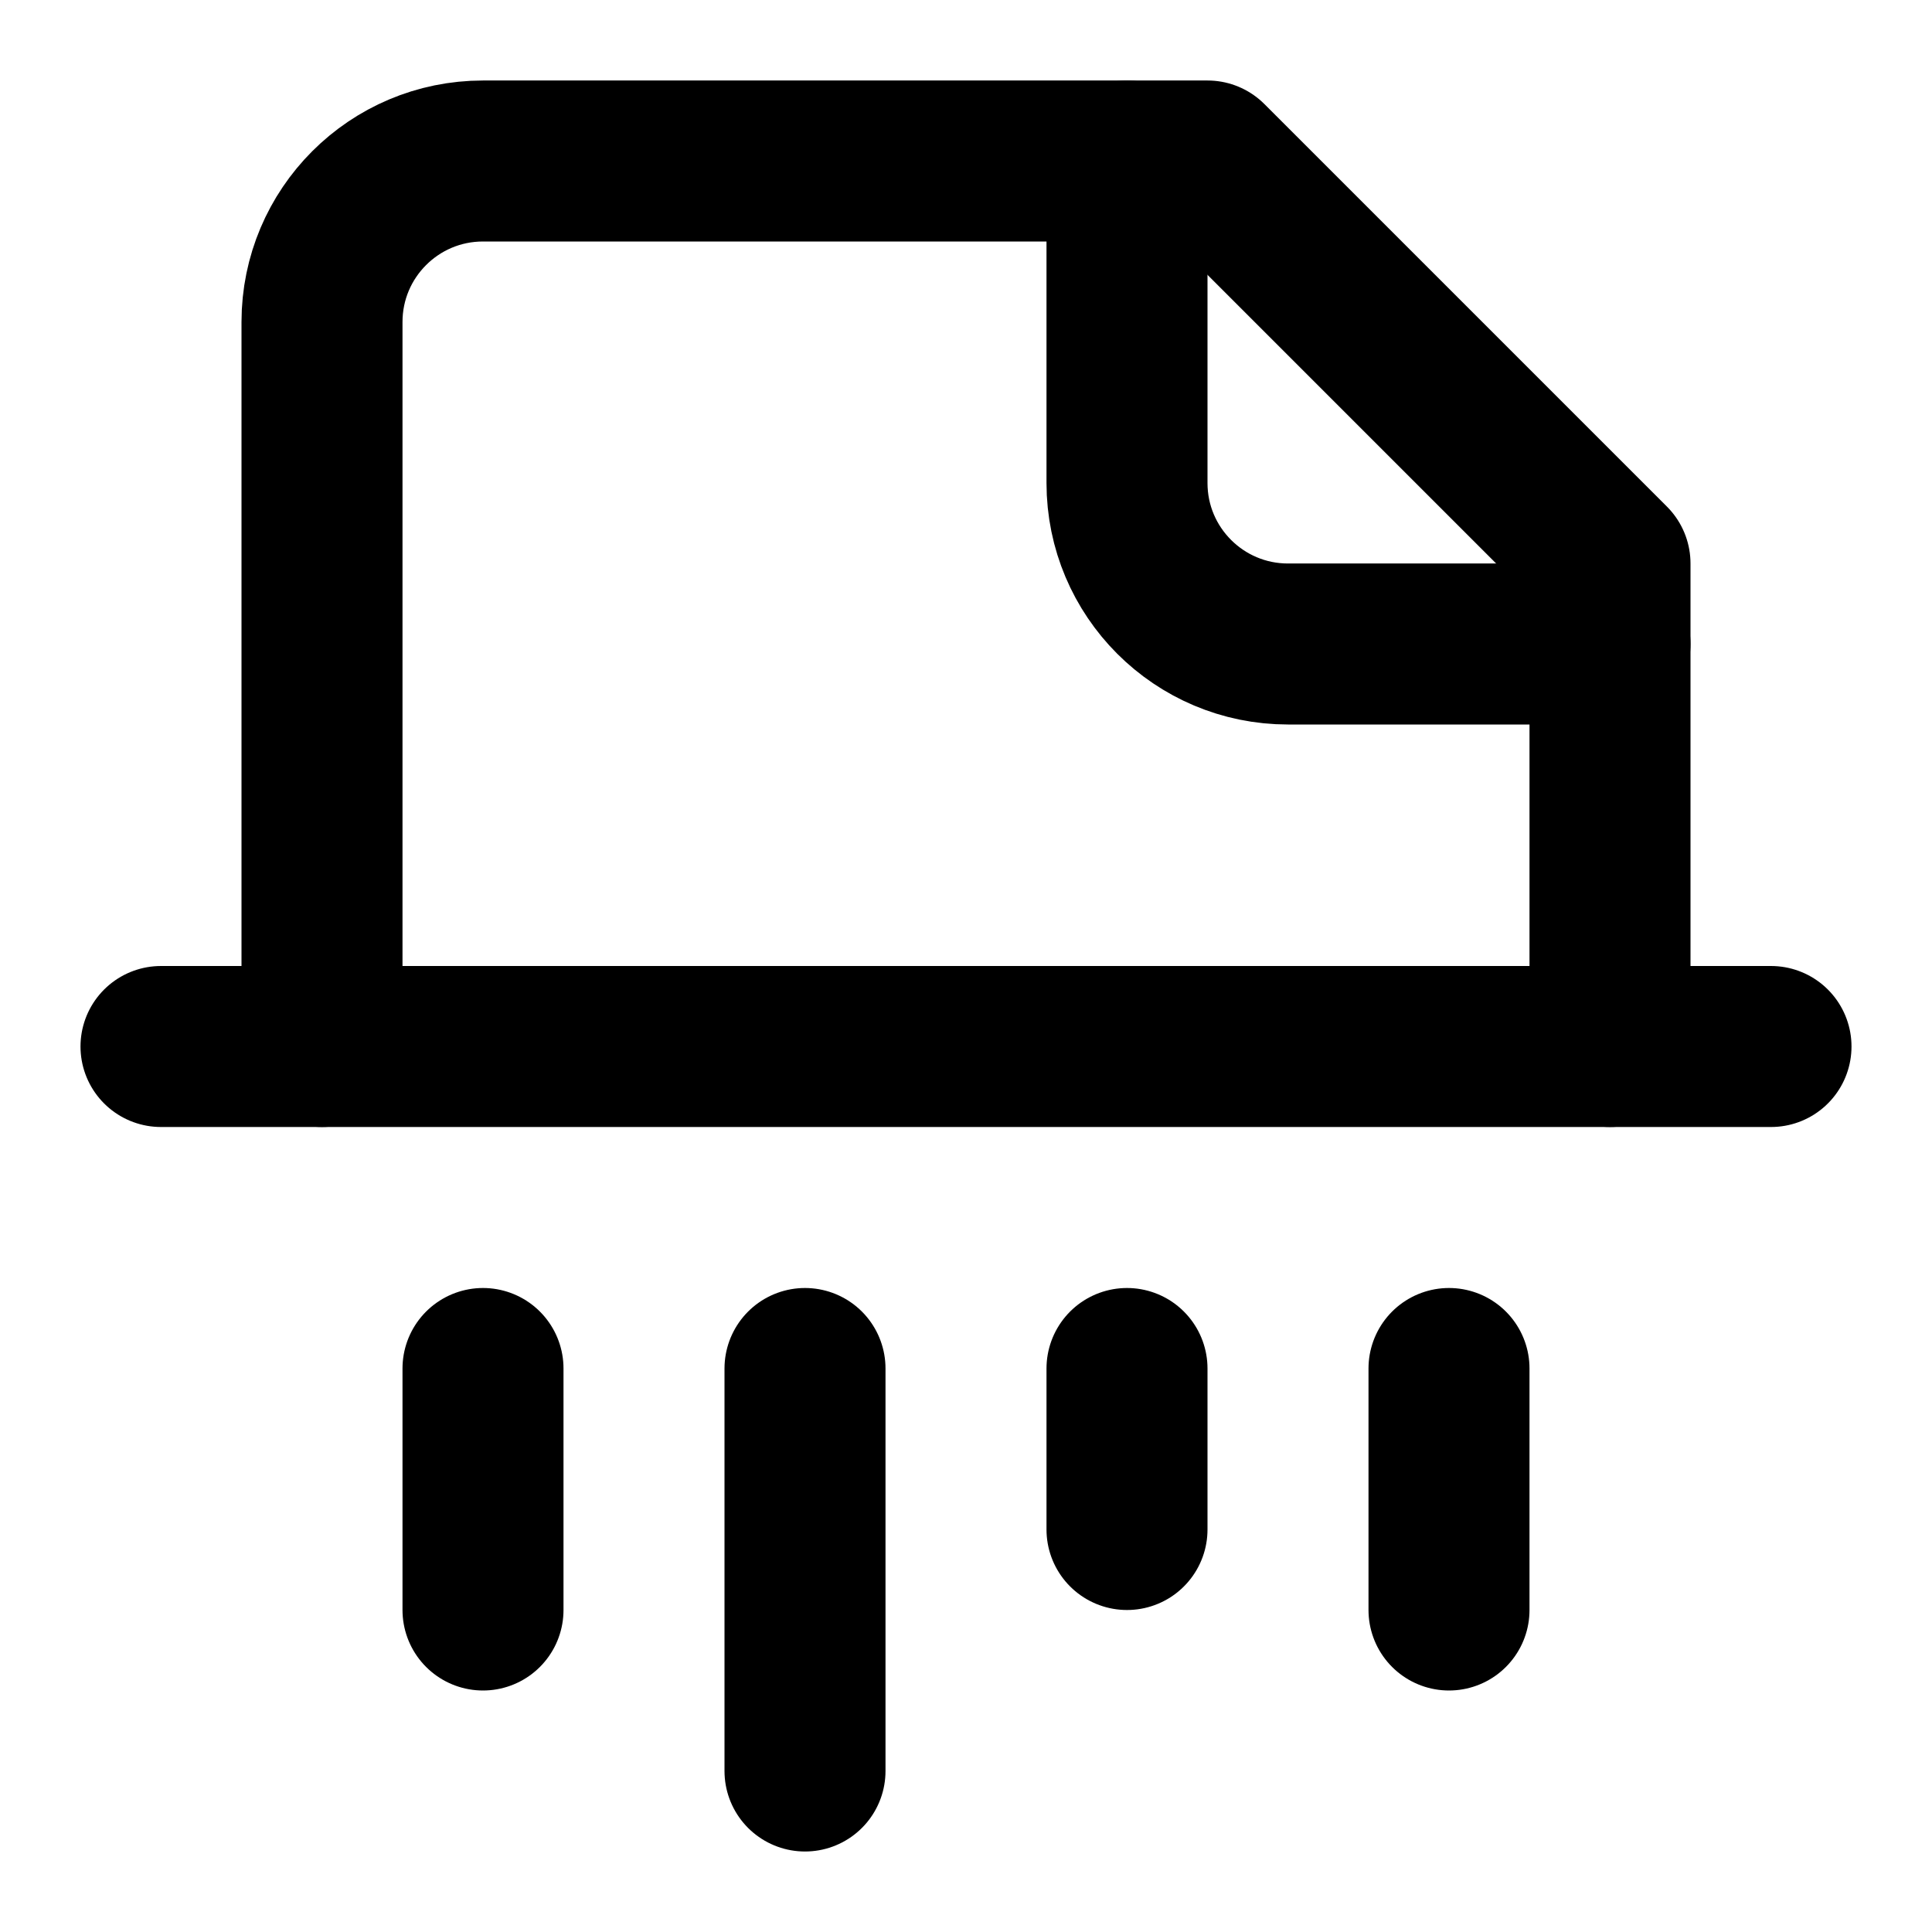
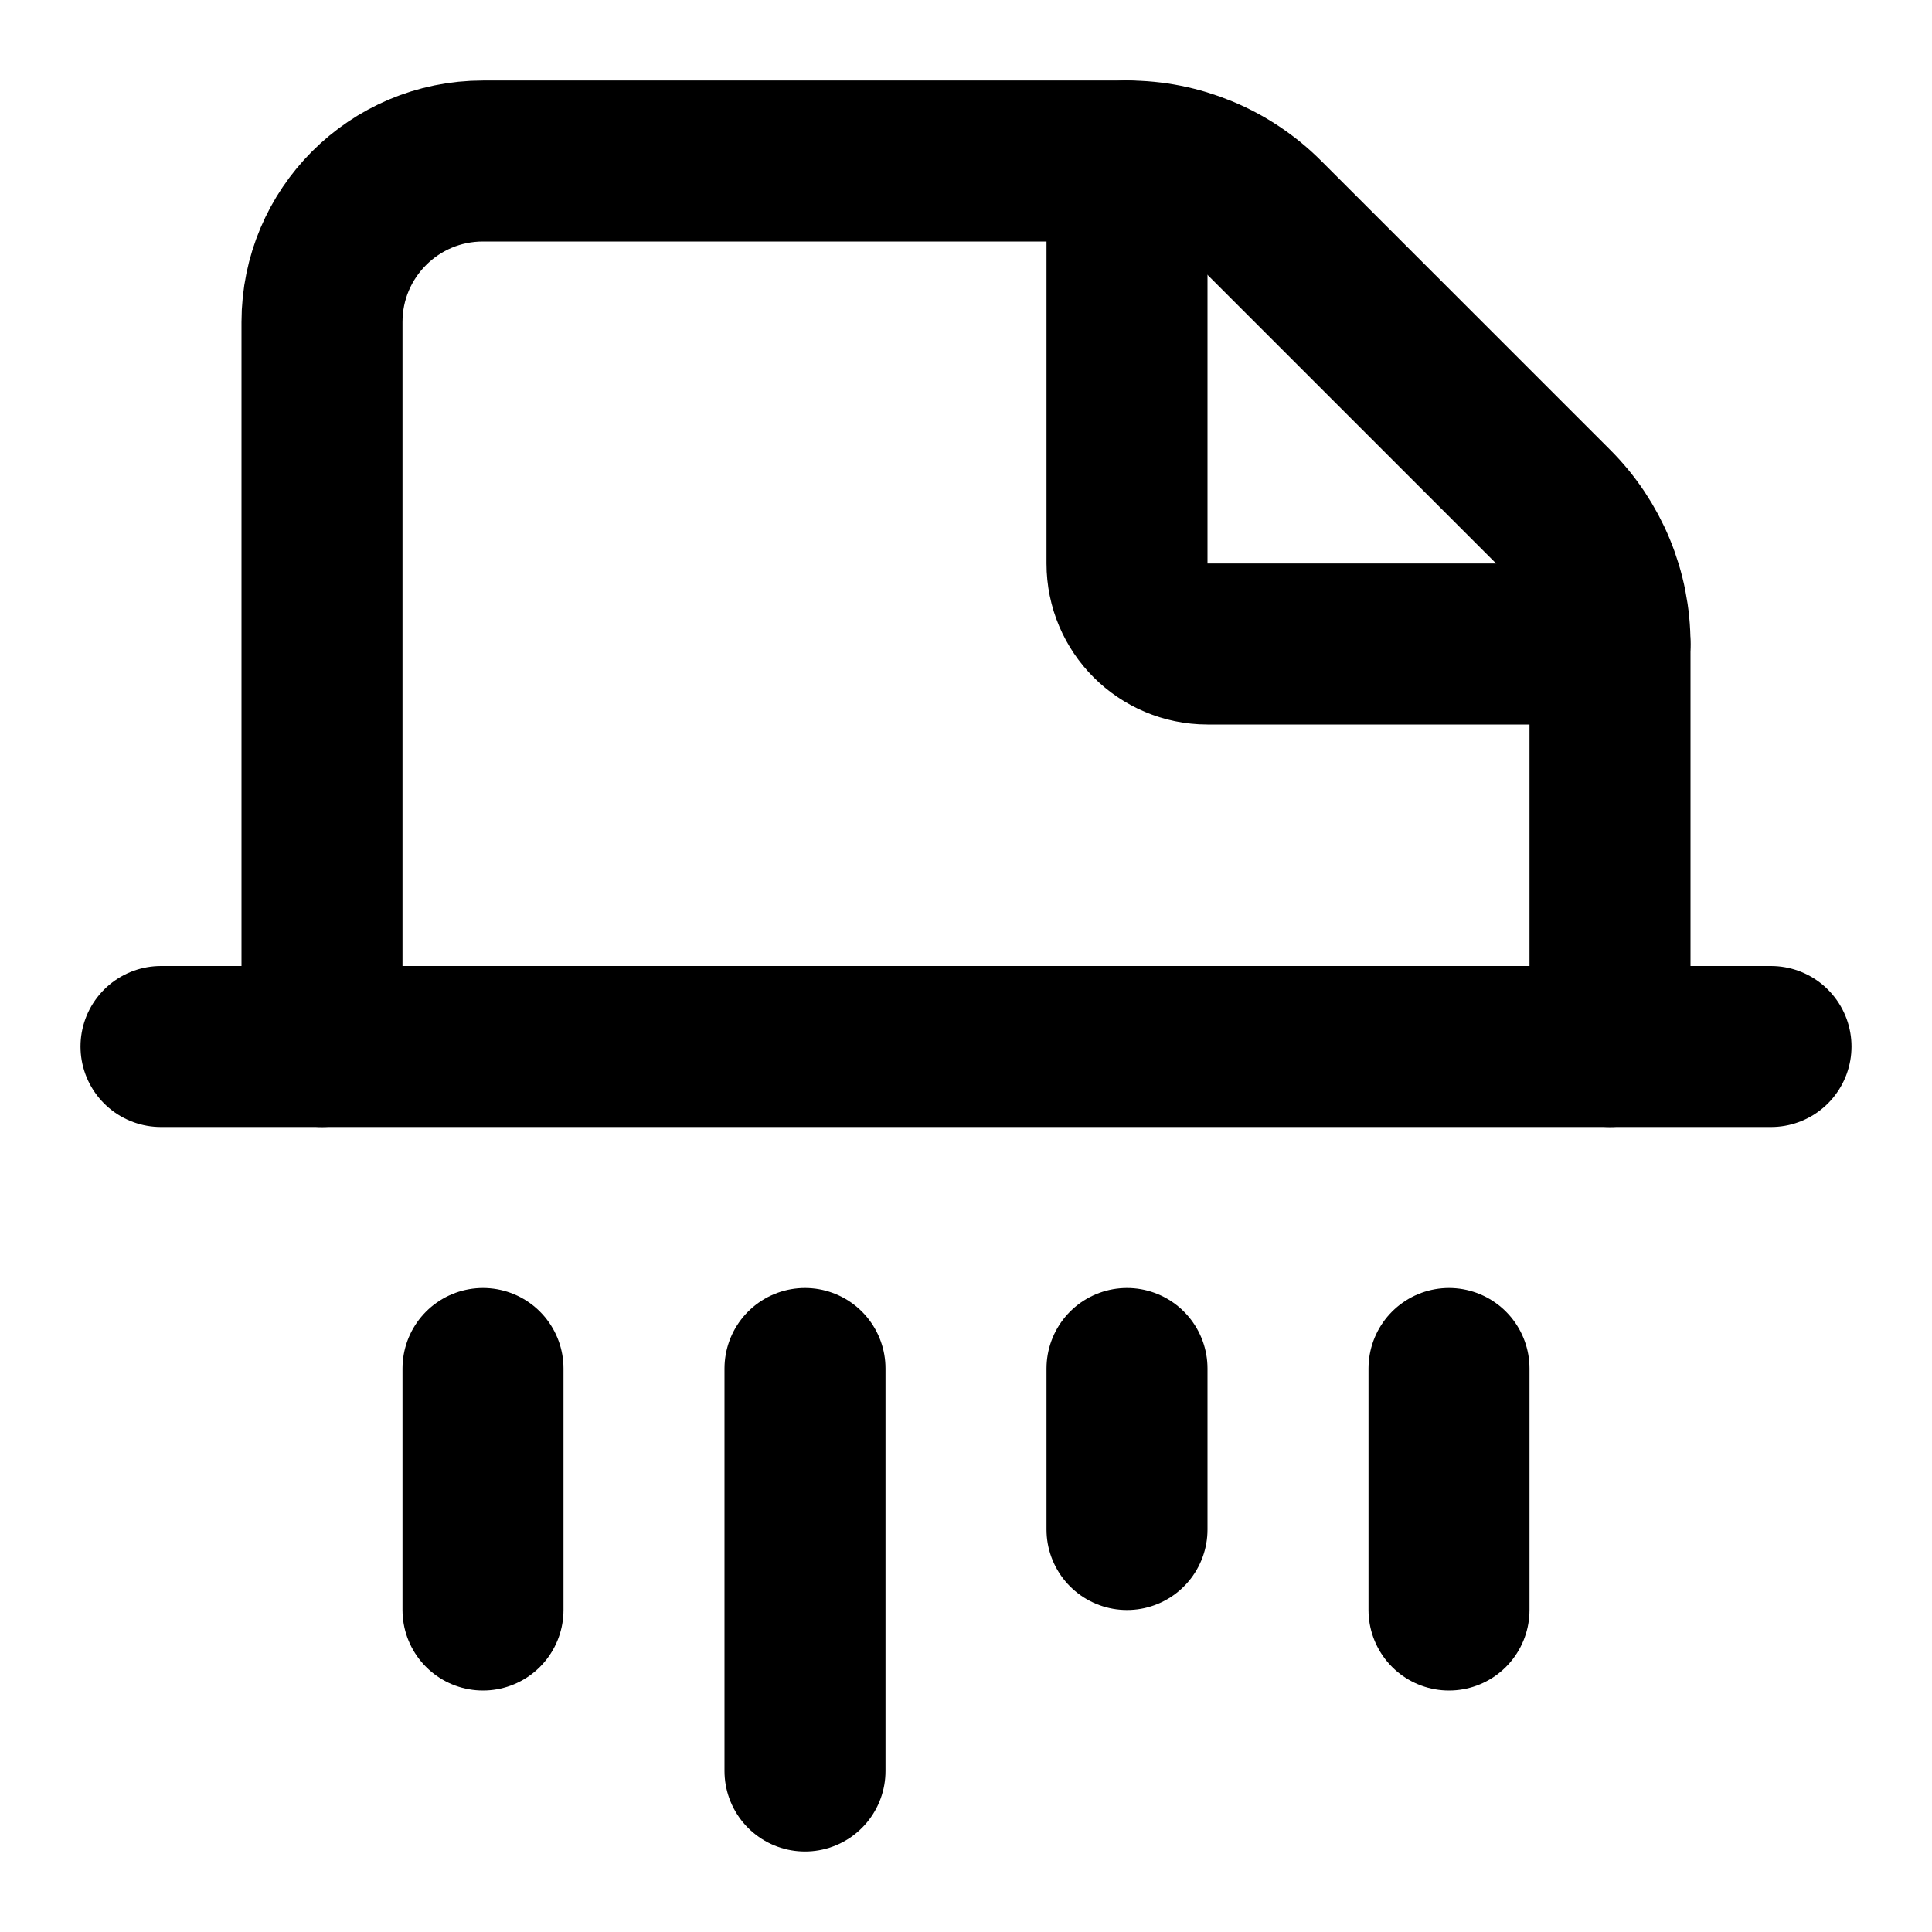
<svg xmlns="http://www.w3.org/2000/svg" viewBox="0 0 24 24" fill="none" stroke="currentColor" stroke-width="2" stroke-linecap="round" stroke-linejoin="round">
+   <path d="M4 13V4a2 2 0 0 1 2-2h8a2.4 2.4 0 0 1 1.706.706l3.588 3.588A2.4 2.4 0 0 1 20 8v5" />
+   <path d="M14 2v5a1 1 0 0 0 1 1h5" />
  <path d="M10 22v-5" />
  <path d="M14 19v-2" />
-   <path d="M14 2v4a2 2 0 0 0 2 2h4" />
  <path d="M18 20v-3" />
  <path d="M2 13h20" />
-   <path d="M20 13V7l-5-5H6a2 2 0 0 0-2 2v9" />
  <path d="M6 20v-3" />
</svg>
